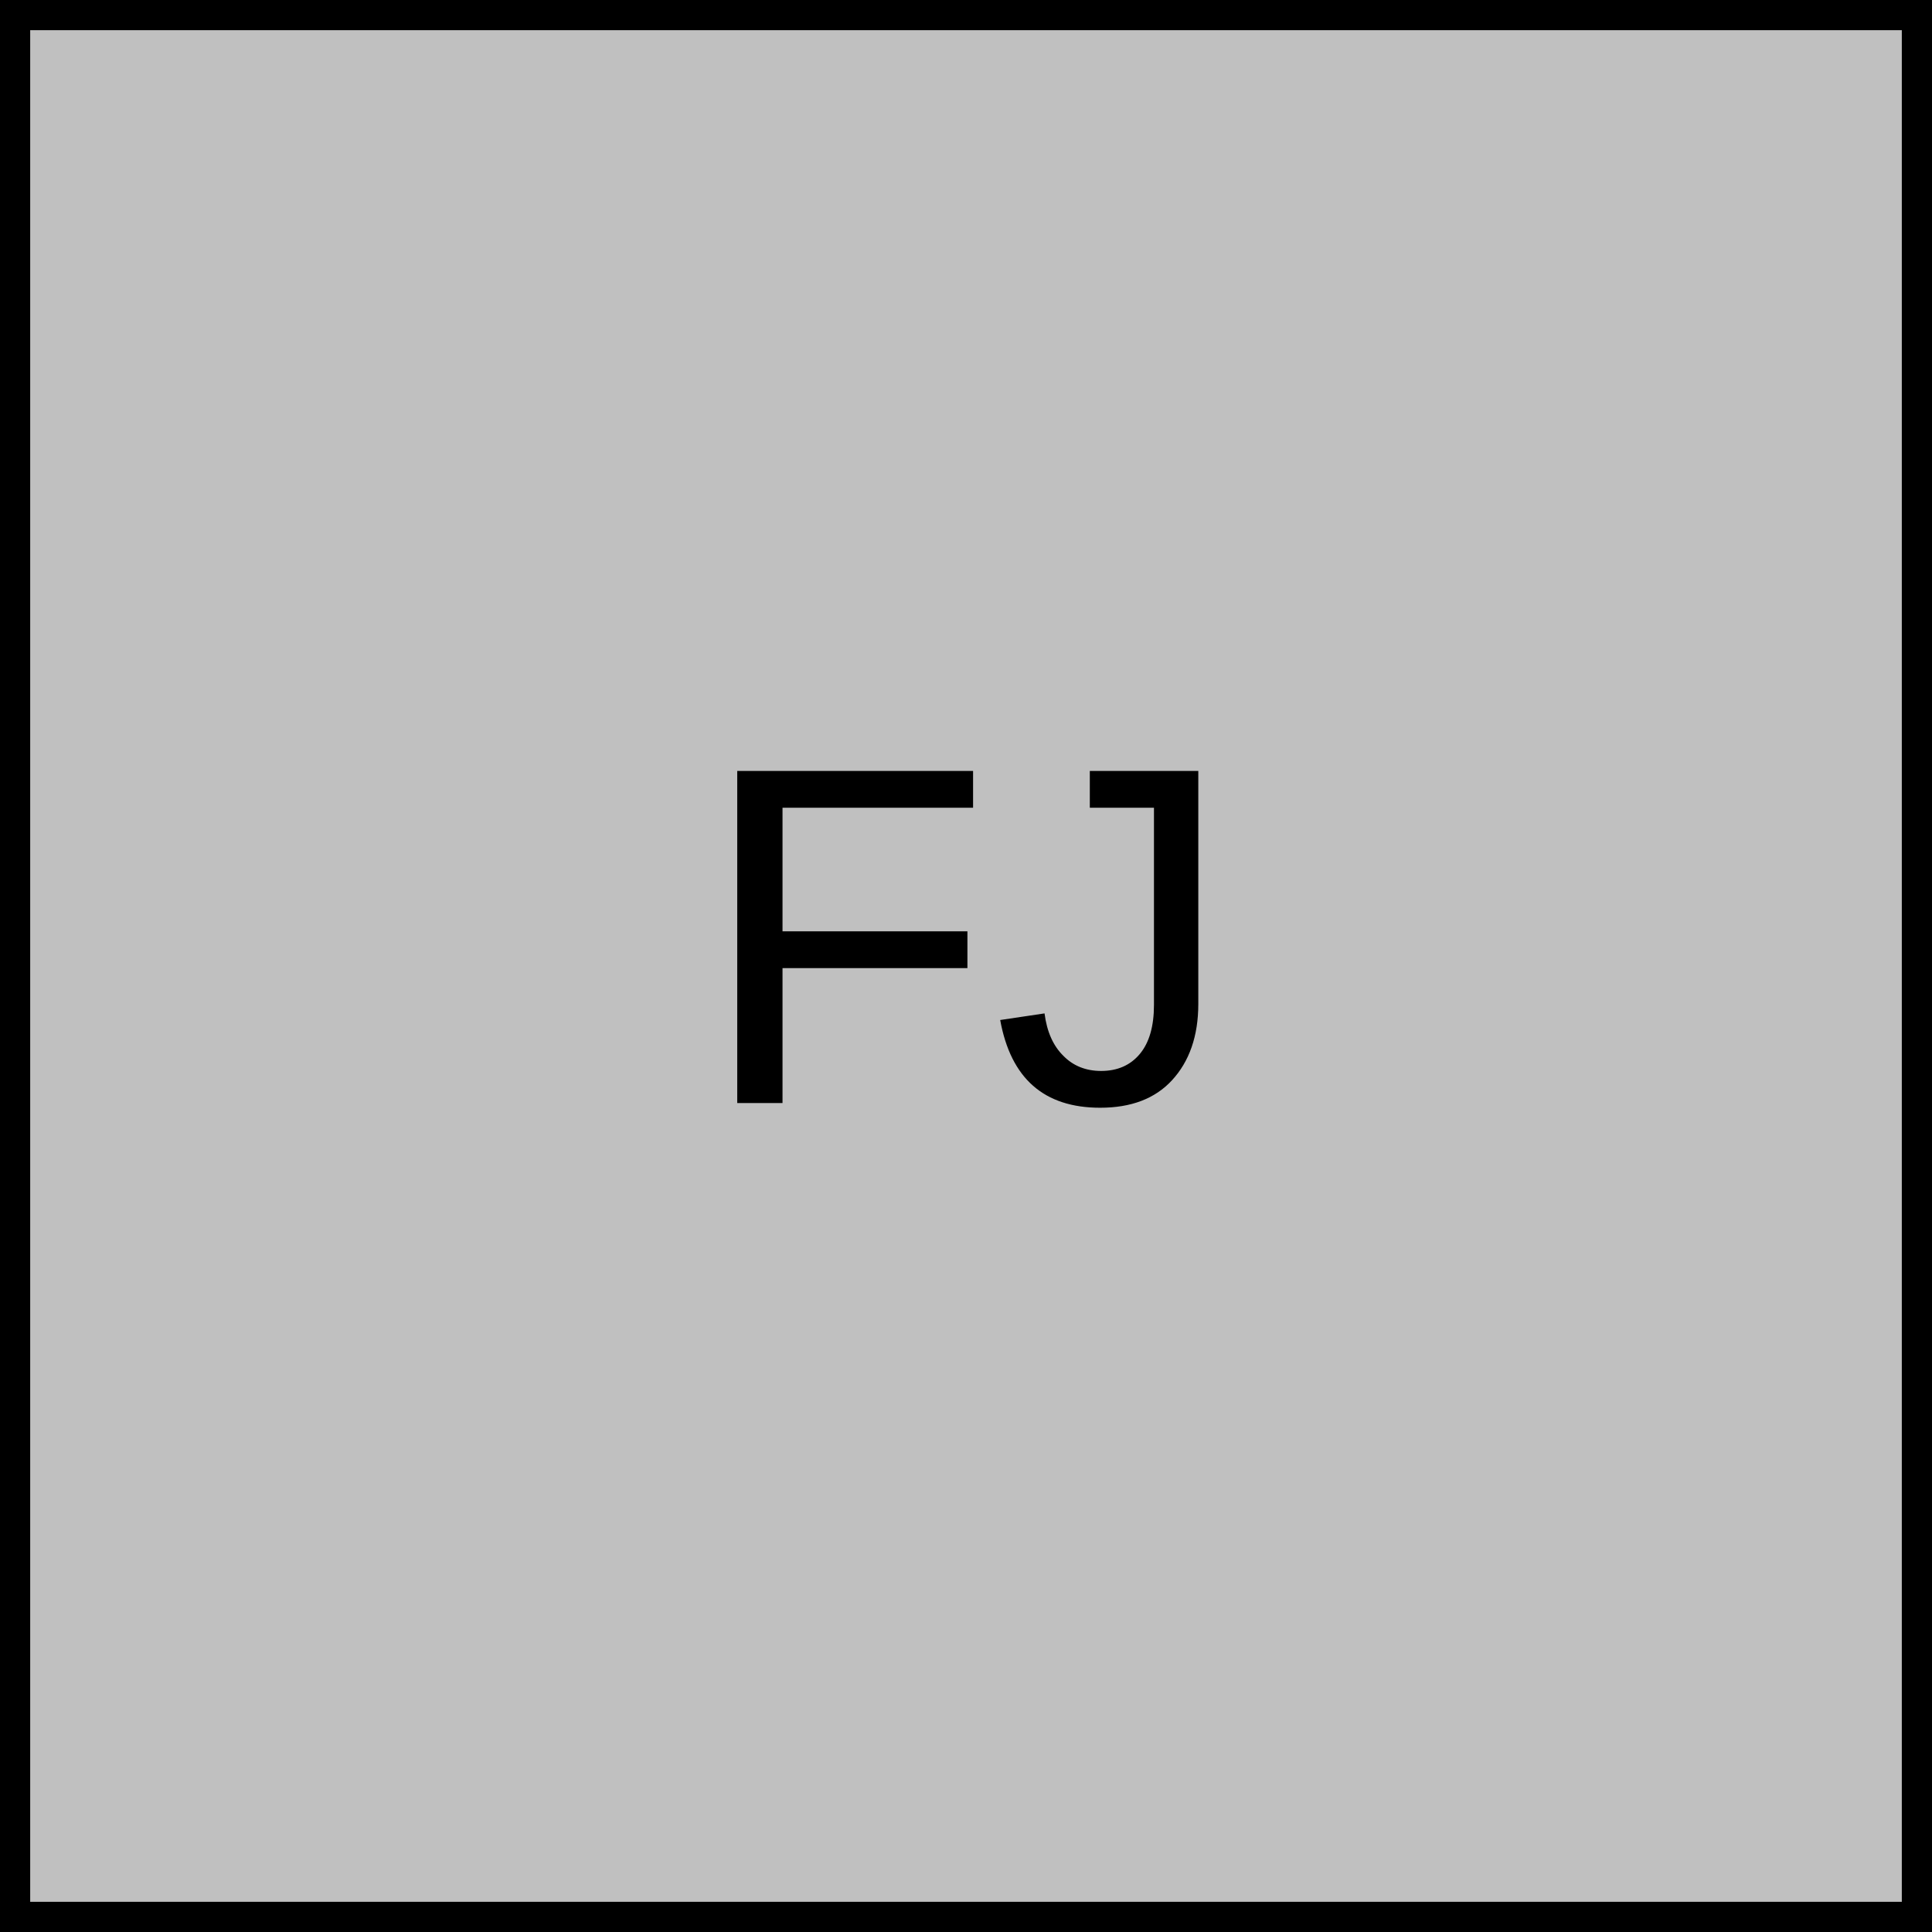
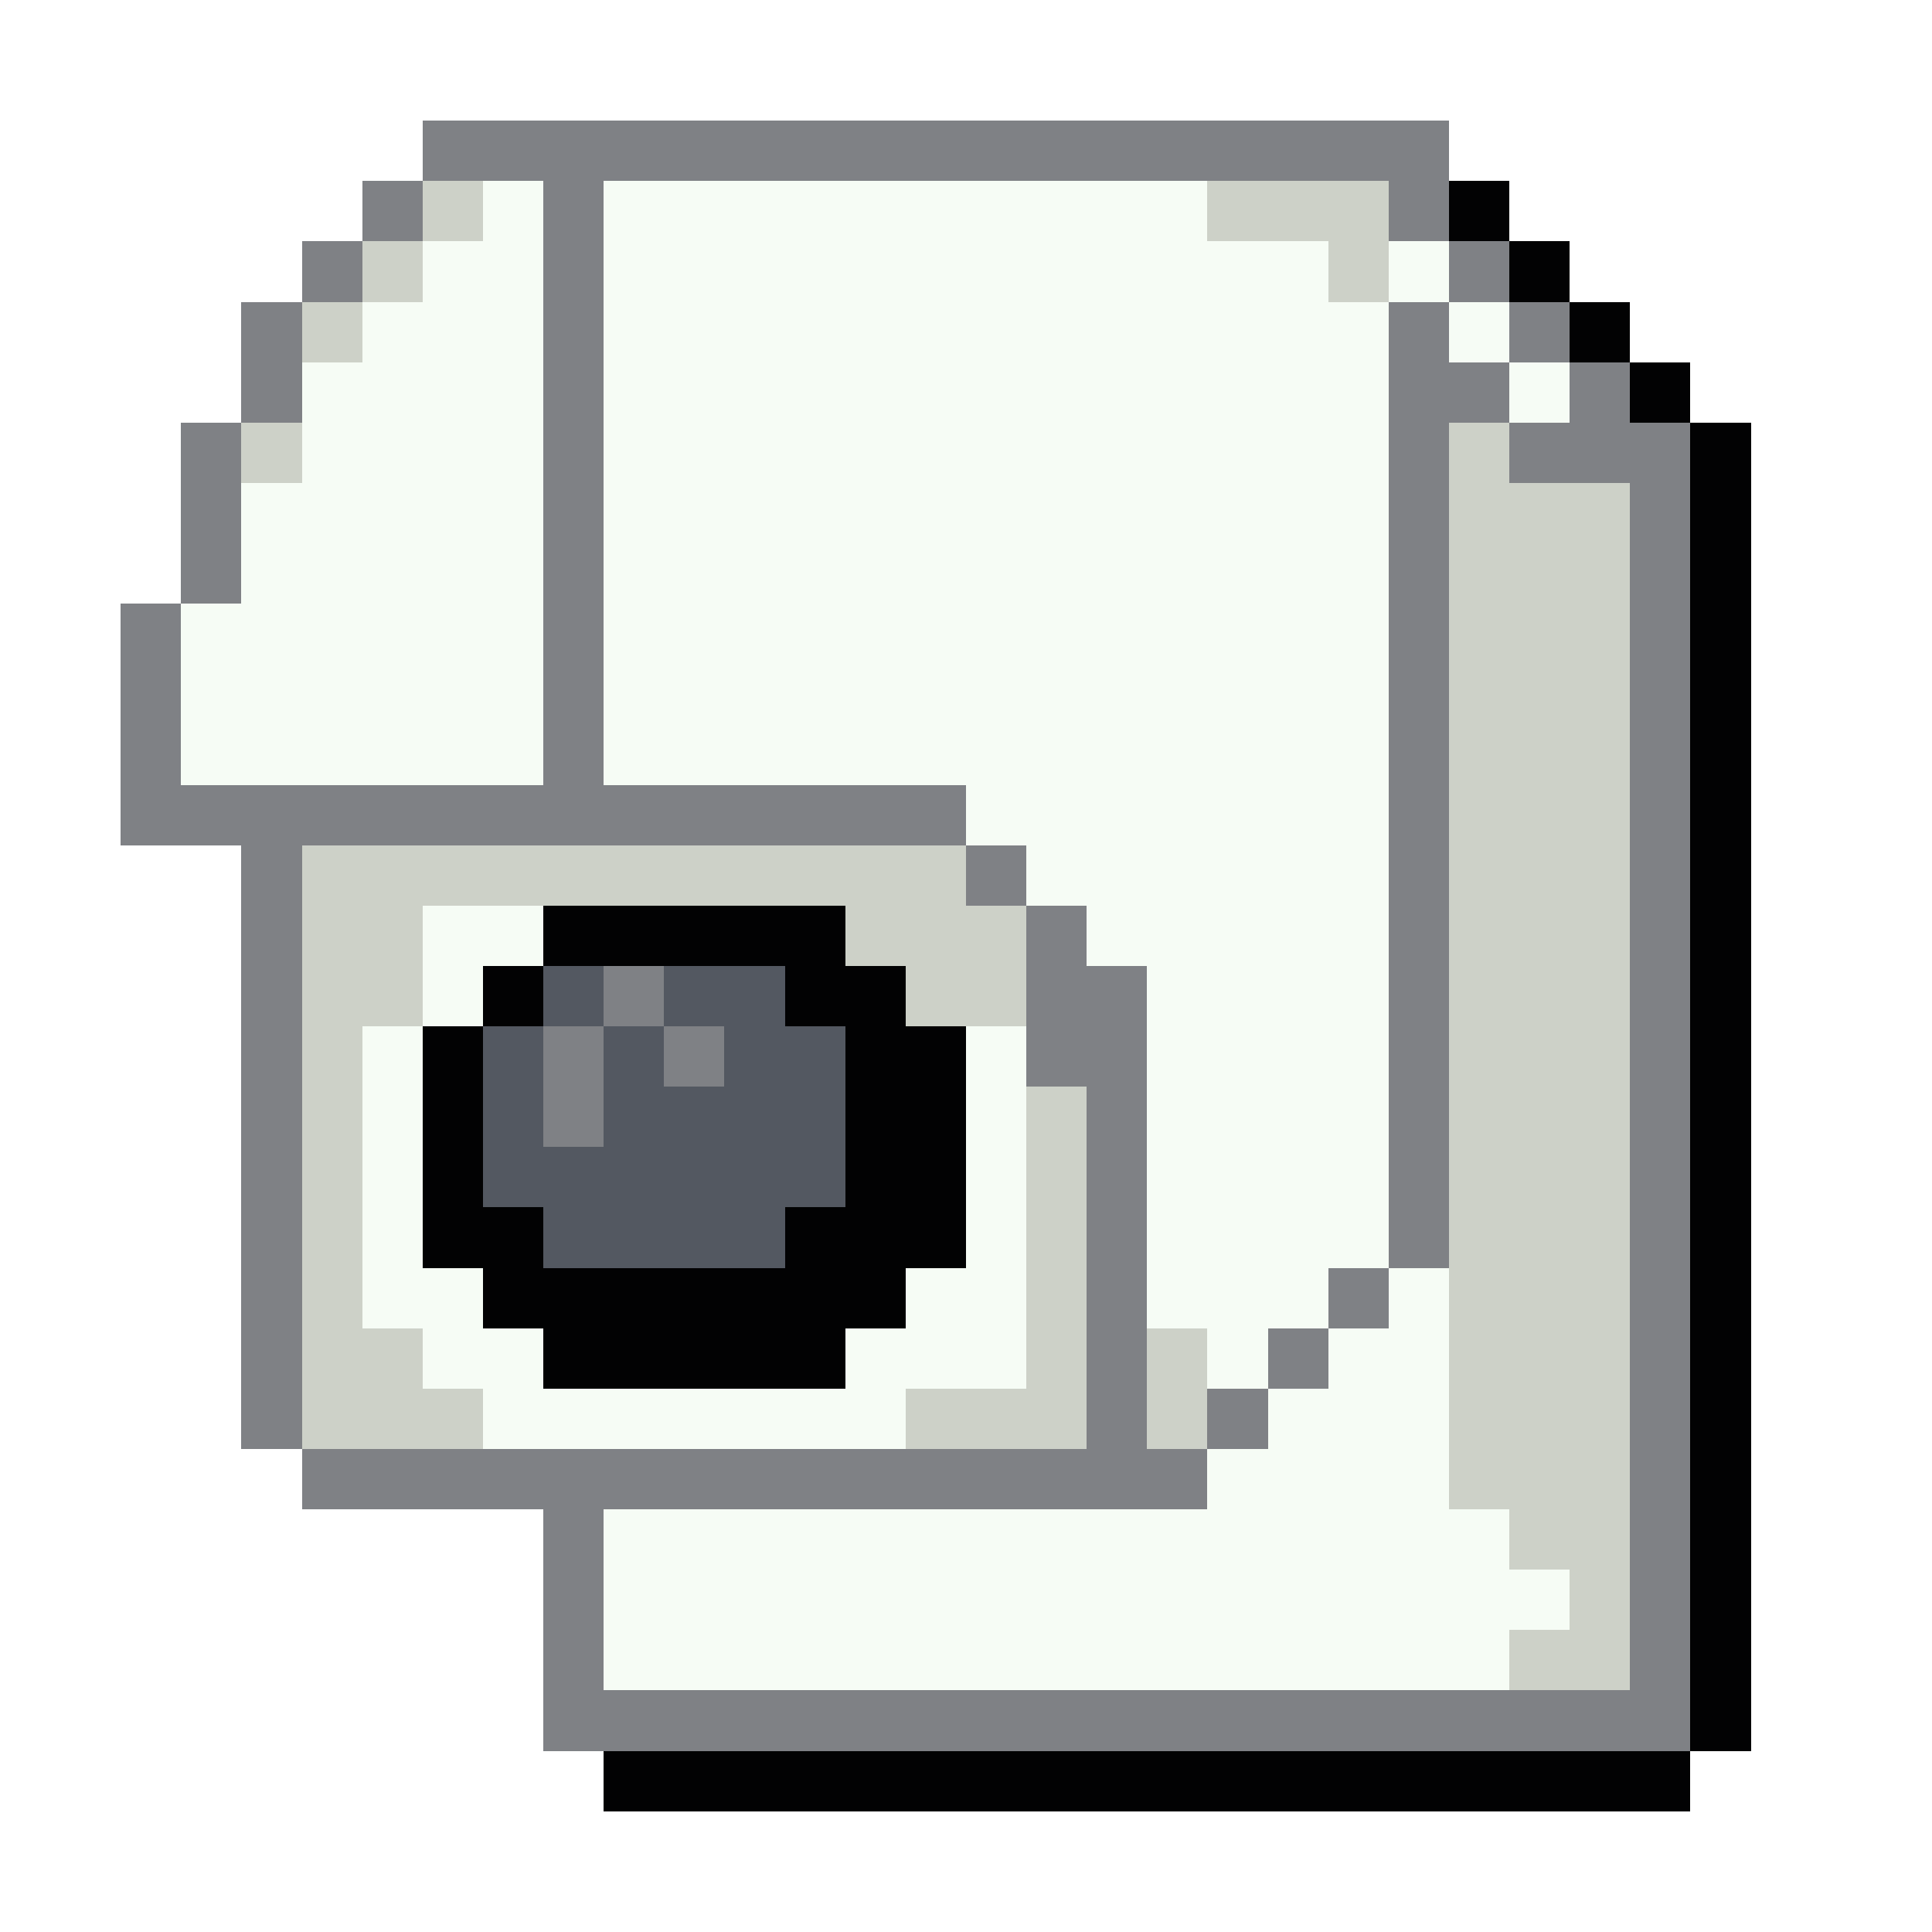
- <svg xmlns="http://www.w3.org/2000/svg" width="32" height="32">
-   <rect width="32" height="32" fill="#c0c0c0" stroke="#000" stroke-width="1" />
-   <text x="50%" y="50%" font-family="Arial" font-size="8" fill="#000" text-anchor="middle" dominant-baseline="middle">FJ</text>
+ <svg xmlns="http://www.w3.org/2000/svg" version="1.1" width="32" height="32" shape-rendering="crispEdges">
+   <rect x="7" y="2" width="17" height="1" fill="#7F8185" />
+   <rect x="6" y="3" width="1" height="1" fill="#7F8185" />
+   <rect x="7" y="3" width="1" height="1" fill="#CDD1C8" />
+   <rect x="8" y="3" width="1" height="10" fill="#F6FCF5" />
+   <rect x="9" y="3" width="1" height="11" fill="#7F8185" />
+   <rect x="10" y="3" width="10" height="10" fill="#F6FCF5" />
+   <rect x="20" y="3" width="3" height="1" fill="#CDD1C8" />
+   <rect x="23" y="3" width="1" height="1" fill="#7F8185" />
+   <rect x="24" y="3" width="1" height="1" fill="#020203" />
+   <rect x="5" y="4" width="1" height="1" fill="#7F8185" />
+   <rect x="6" y="4" width="1" height="1" fill="#CDD1C8" />
+   <rect x="7" y="4" width="1" height="9" fill="#F6FCF5" />
+   <rect x="20" y="4" width="2" height="18" fill="#F6FCF5" />
+   <rect x="22" y="4" width="1" height="1" fill="#CDD1C8" />
+   <rect x="23" y="4" width="1" height="1" fill="#F6FCF5" />
+   <rect x="24" y="4" width="1" height="1" fill="#7F8185" />
+   <rect x="25" y="4" width="1" height="1" fill="#020203" />
+   <rect x="4" y="5" width="1" height="2" fill="#7F8185" />
+   <rect x="5" y="5" width="1" height="1" fill="#CDD1C8" />
+   <rect x="6" y="5" width="1" height="8" fill="#F6FCF5" />
+   <rect x="22" y="5" width="1" height="16" fill="#F6FCF5" />
+   <rect x="23" y="5" width="1" height="16" fill="#7F8185" />
+   <rect x="24" y="5" width="1" height="1" fill="#F6FCF5" />
+   <rect x="25" y="5" width="1" height="1" fill="#7F8185" />
+   <rect x="26" y="5" width="1" height="1" fill="#020203" />
+   <rect x="5" y="6" width="1" height="7" fill="#F6FCF5" />
+   <rect x="24" y="6" width="1" height="1" fill="#7F8185" />
+   <rect x="25" y="6" width="1" height="1" fill="#F6FCF5" />
+   <rect x="26" y="6" width="1" height="2" fill="#7F8185" />
+   <rect x="27" y="6" width="1" height="1" fill="#020203" />
+   <rect x="3" y="7" width="1" height="3" fill="#7F8185" />
+   <rect x="4" y="7" width="1" height="1" fill="#CDD1C8" />
+   <rect x="24" y="7" width="1" height="18" fill="#CDD1C8" />
+   <rect x="25" y="7" width="1" height="1" fill="#7F8185" />
+   <rect x="27" y="7" width="1" height="22" fill="#7F8185" />
+   <rect x="28" y="7" width="1" height="22" fill="#020203" />
+   <rect x="4" y="8" width="1" height="5" fill="#F6FCF5" />
+   <rect x="25" y="8" width="2" height="18" fill="#CDD1C8" />
+   <rect x="2" y="10" width="1" height="4" fill="#7F8185" />
+   <rect x="3" y="10" width="1" height="3" fill="#F6FCF5" />
+   <rect x="3" y="13" width="6" height="1" fill="#7F8185" />
+   <rect x="10" y="13" width="6" height="1" fill="#7F8185" />
+   <rect x="16" y="13" width="4" height="1" fill="#F6FCF5" />
+   <rect x="4" y="14" width="1" height="10" fill="#7F8185" />
+   <rect x="5" y="14" width="11" height="1" fill="#CDD1C8" />
+   <rect x="16" y="14" width="1" height="1" fill="#7F8185" />
+   <rect x="17" y="14" width="3" height="1" fill="#F6FCF5" />
+   <rect x="5" y="15" width="2" height="2" fill="#CDD1C8" />
+   <rect x="7" y="15" width="2" height="1" fill="#F6FCF5" />
+   <rect x="9" y="15" width="5" height="1" fill="#020203" />
+   <rect x="14" y="15" width="3" height="1" fill="#CDD1C8" />
+   <rect x="17" y="15" width="1" height="3" fill="#7F8185" />
+   <rect x="18" y="15" width="2" height="1" fill="#F6FCF5" />
+   <rect x="7" y="16" width="1" height="1" fill="#F6FCF5" />
+   <rect x="8" y="16" width="1" height="1" fill="#020203" />
+   <rect x="9" y="16" width="1" height="1" fill="#535861" />
+   <rect x="10" y="16" width="1" height="1" fill="#7F8185" />
+   <rect x="11" y="16" width="2" height="1" fill="#535861" />
+   <rect x="13" y="16" width="2" height="1" fill="#020203" />
+   <rect x="15" y="16" width="2" height="1" fill="#CDD1C8" />
+   <rect x="18" y="16" width="1" height="9" fill="#7F8185" />
+   <rect x="19" y="16" width="1" height="6" fill="#F6FCF5" />
+   <rect x="5" y="17" width="1" height="7" fill="#CDD1C8" />
+   <rect x="6" y="17" width="1" height="5" fill="#F6FCF5" />
+   <rect x="7" y="17" width="1" height="4" fill="#020203" />
+   <rect x="8" y="17" width="1" height="3" fill="#535861" />
+   <rect x="9" y="17" width="1" height="2" fill="#7F8185" />
+   <rect x="10" y="17" width="1" height="4" fill="#535861" />
+   <rect x="11" y="17" width="1" height="1" fill="#7F8185" />
+   <rect x="12" y="17" width="2" height="3" fill="#535861" />
+   <rect x="14" y="17" width="2" height="4" fill="#020203" />
+   <rect x="16" y="17" width="1" height="6" fill="#F6FCF5" />
+   <rect x="11" y="18" width="1" height="3" fill="#535861" />
+   <rect x="17" y="18" width="1" height="6" fill="#CDD1C8" />
+   <rect x="9" y="19" width="1" height="2" fill="#535861" />
+   <rect x="8" y="20" width="1" height="2" fill="#020203" />
+   <rect x="12" y="20" width="1" height="1" fill="#535861" />
+   <rect x="13" y="20" width="1" height="3" fill="#020203" />
+   <rect x="7" y="21" width="1" height="2" fill="#F6FCF5" />
+   <rect x="9" y="21" width="4" height="2" fill="#020203" />
+   <rect x="14" y="21" width="1" height="1" fill="#020203" />
+   <rect x="15" y="21" width="1" height="2" fill="#F6FCF5" />
+   <rect x="22" y="21" width="1" height="1" fill="#7F8185" />
+   <rect x="23" y="21" width="1" height="7" fill="#F6FCF5" />
+   <rect x="6" y="22" width="1" height="2" fill="#CDD1C8" />
+   <rect x="8" y="22" width="1" height="2" fill="#F6FCF5" />
+   <rect x="14" y="22" width="1" height="2" fill="#F6FCF5" />
+   <rect x="19" y="22" width="1" height="2" fill="#CDD1C8" />
+   <rect x="20" y="22" width="1" height="1" fill="#F6FCF5" />
+   <rect x="21" y="22" width="1" height="1" fill="#7F8185" />
+   <rect x="22" y="22" width="1" height="6" fill="#F6FCF5" />
+   <rect x="7" y="23" width="1" height="1" fill="#CDD1C8" />
+   <rect x="9" y="23" width="5" height="1" fill="#F6FCF5" />
+   <rect x="15" y="23" width="2" height="1" fill="#CDD1C8" />
+   <rect x="20" y="23" width="1" height="1" fill="#7F8185" />
+   <rect x="21" y="23" width="1" height="5" fill="#F6FCF5" />
+   <rect x="5" y="24" width="13" height="1" fill="#7F8185" />
+   <rect x="19" y="24" width="1" height="1" fill="#7F8185" />
+   <rect x="20" y="24" width="1" height="4" fill="#F6FCF5" />
+   <rect x="9" y="25" width="1" height="4" fill="#7F8185" />
+   <rect x="10" y="25" width="10" height="3" fill="#F6FCF5" />
+   <rect x="24" y="25" width="1" height="3" fill="#F6FCF5" />
+   <rect x="25" y="26" width="1" height="1" fill="#F6FCF5" />
+   <rect x="26" y="26" width="1" height="2" fill="#CDD1C8" />
+   <rect x="25" y="27" width="1" height="1" fill="#CDD1C8" />
+   <rect x="10" y="28" width="17" height="1" fill="#7F8185" />
+   <rect x="10" y="29" width="18" height="1" fill="#020203" />
</svg>
